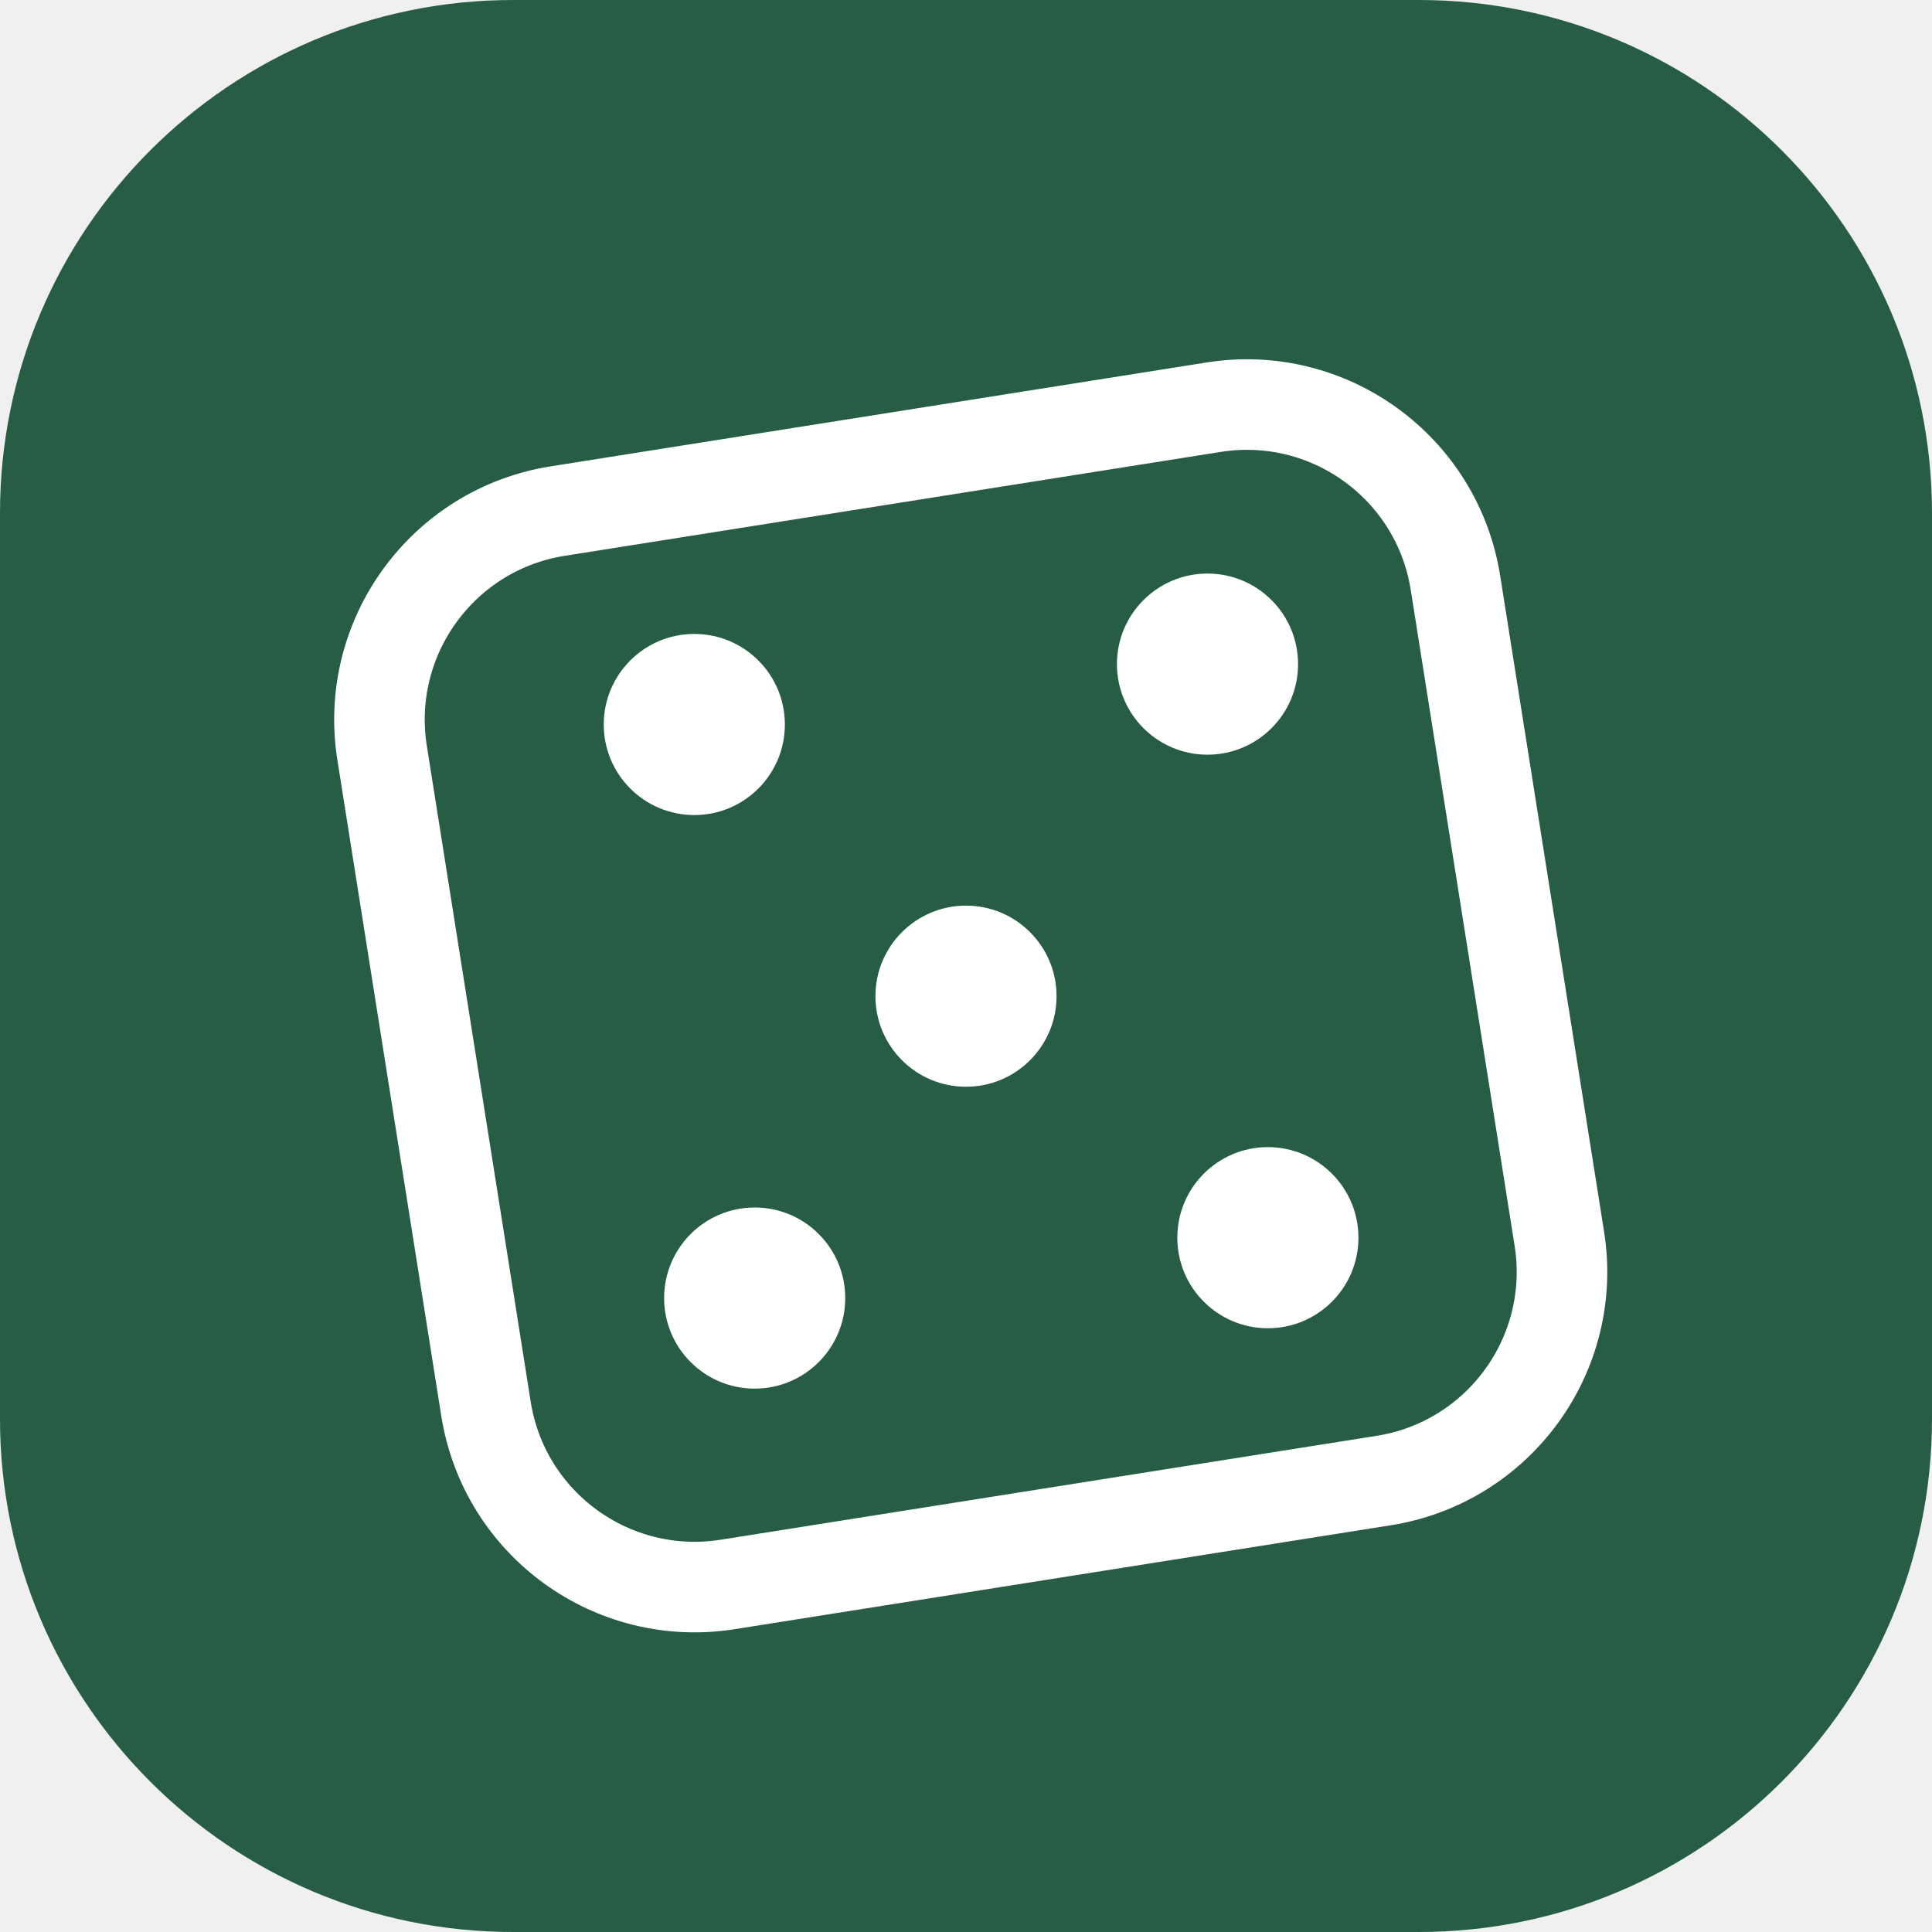
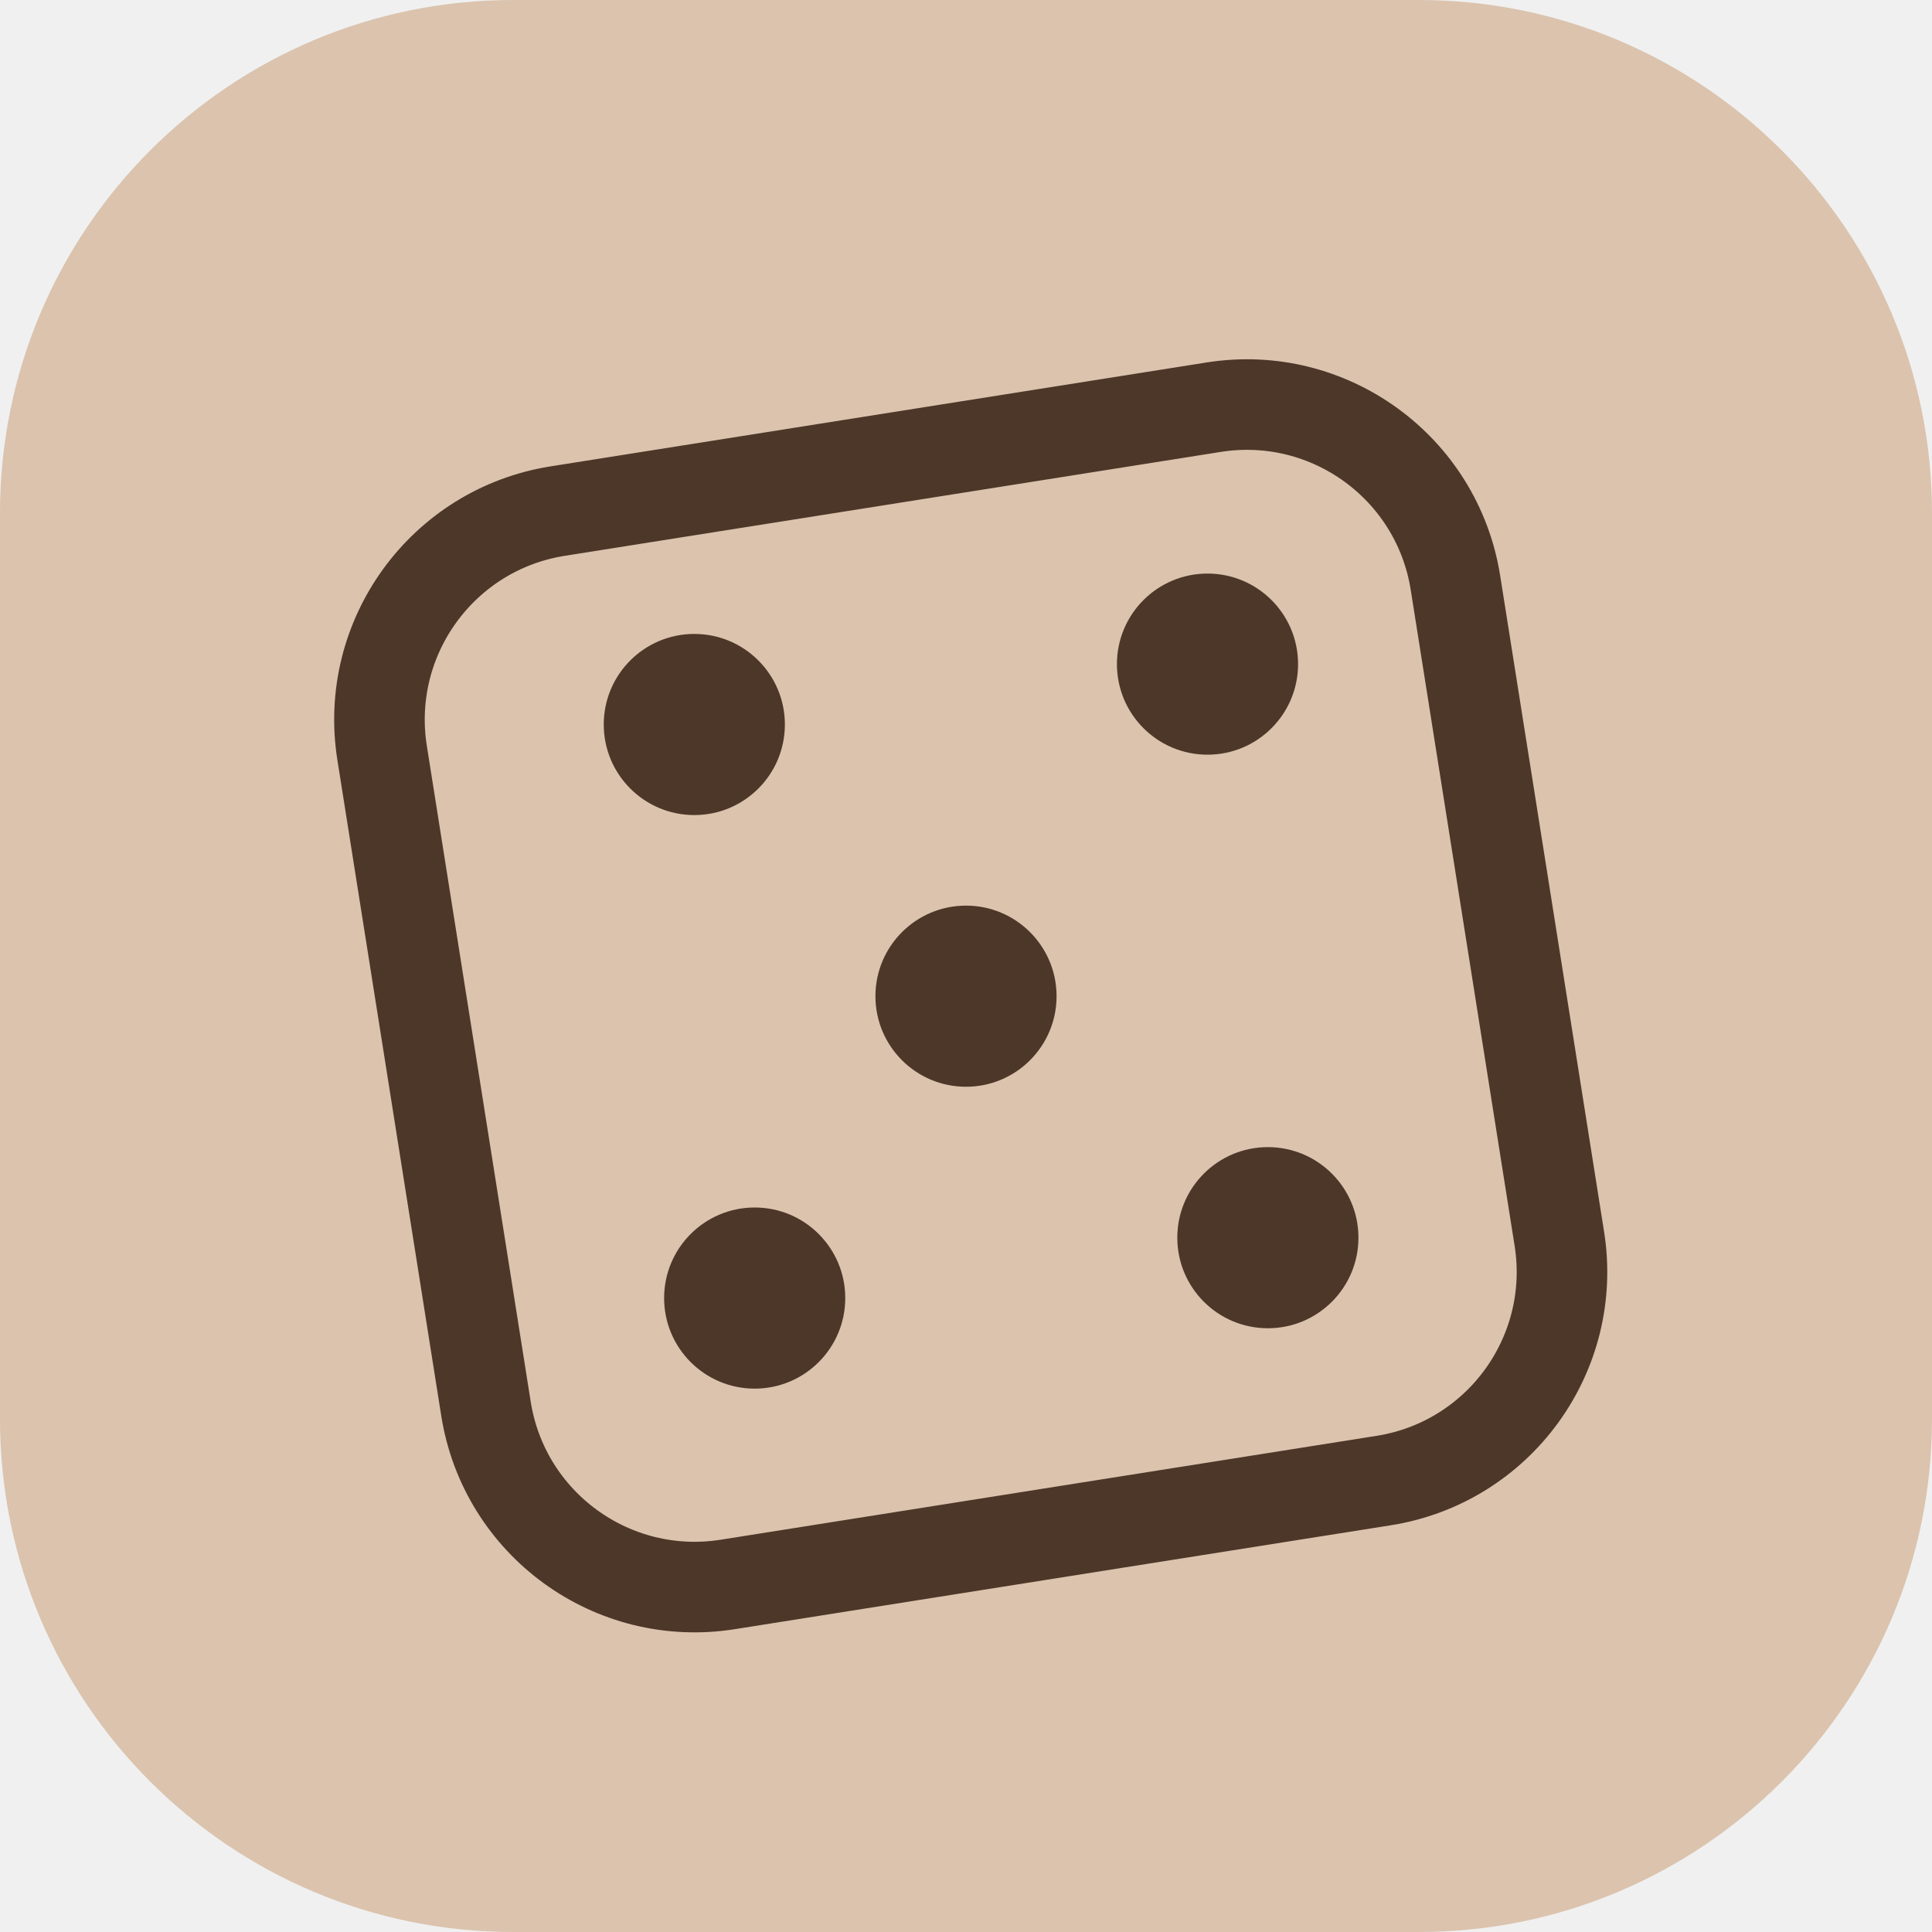
<svg xmlns="http://www.w3.org/2000/svg" viewBox="0 0 64 64">
-   <rect width="64" height="64" rx="17" fill="#275c45" />
-   <rect x="14" y="15" width="36" height="36" rx="7" fill="none" stroke="#fff" stroke-width="3" transform="rotate(-9 32 32)" />
-   <g fill="#fff">
+   <rect width="64" height="64" rx="17" fill="#dbc3ae" />
+   <rect x="14" y="15" width="36" height="36" rx="7" fill="none" stroke="#4c3728" stroke-width="3" transform="rotate(-9 32 32)" />
+   <g fill="#4c3728">
    <circle cx="23" cy="24" r="3" />
    <circle cx="40" cy="22" r="3" />
    <circle cx="32" cy="33" r="3" />
    <circle cx="25" cy="43" r="3" />
    <circle cx="42" cy="41" r="3" />
  </g>
</svg>
